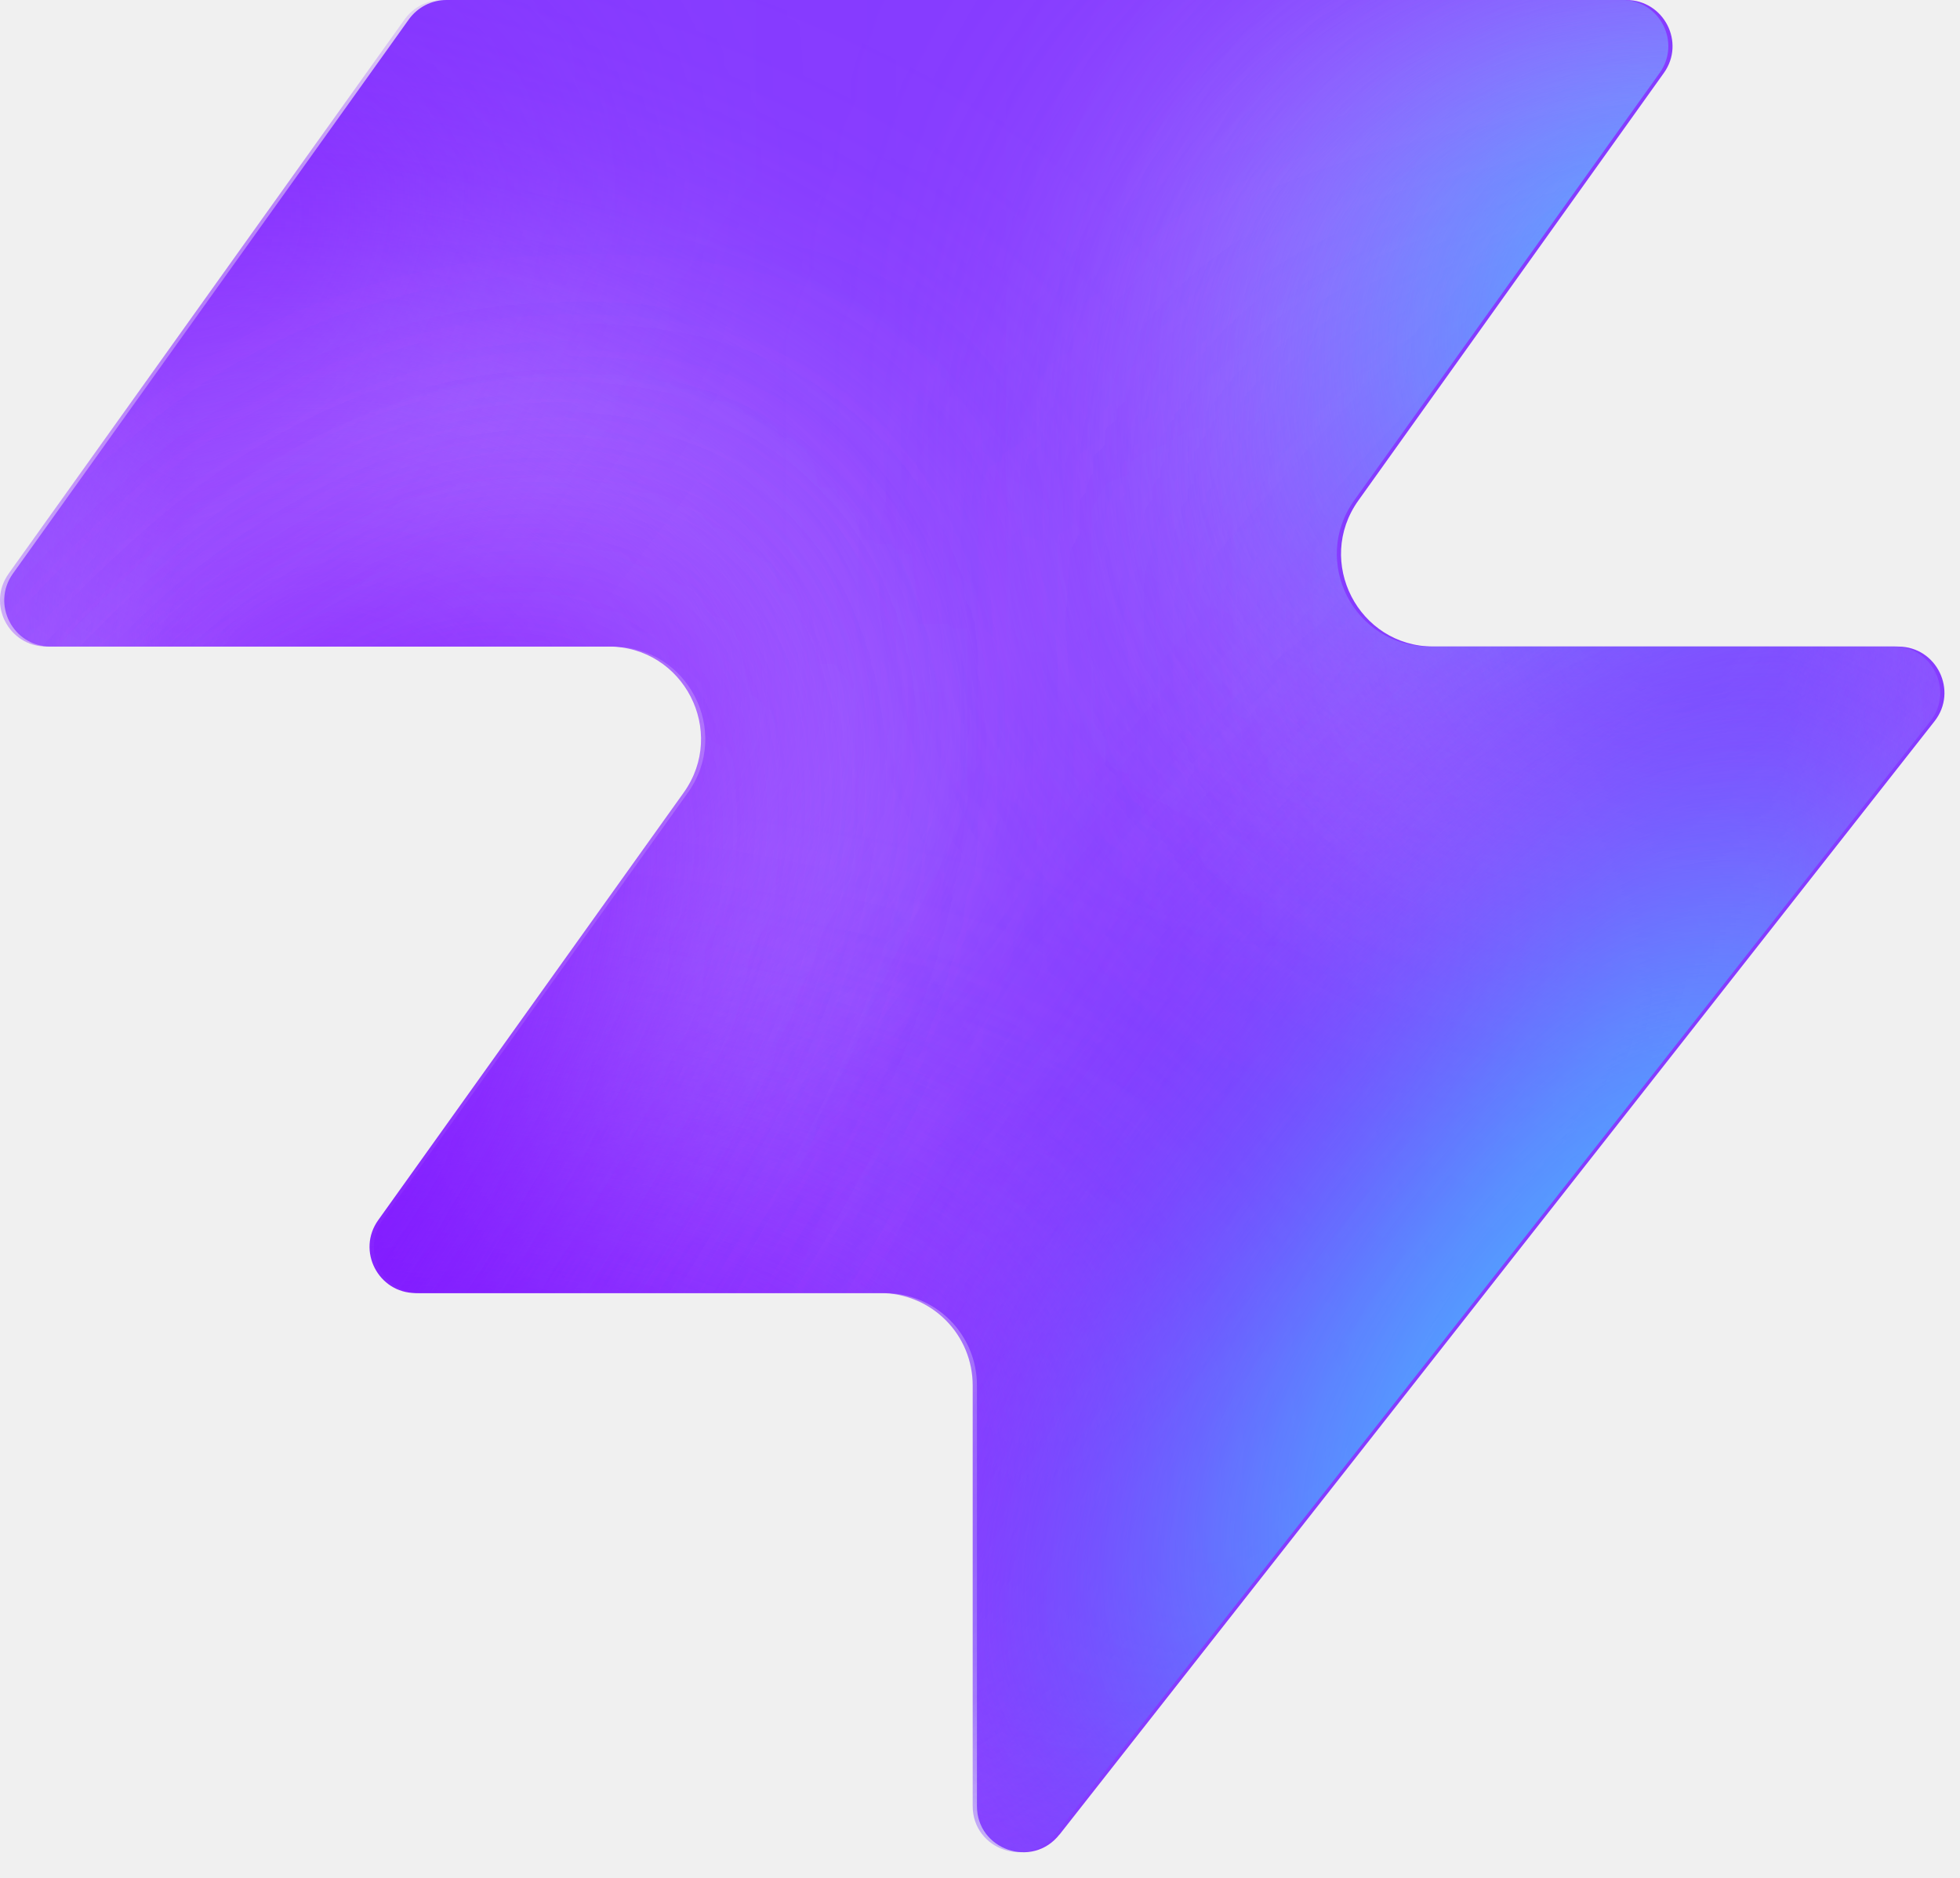
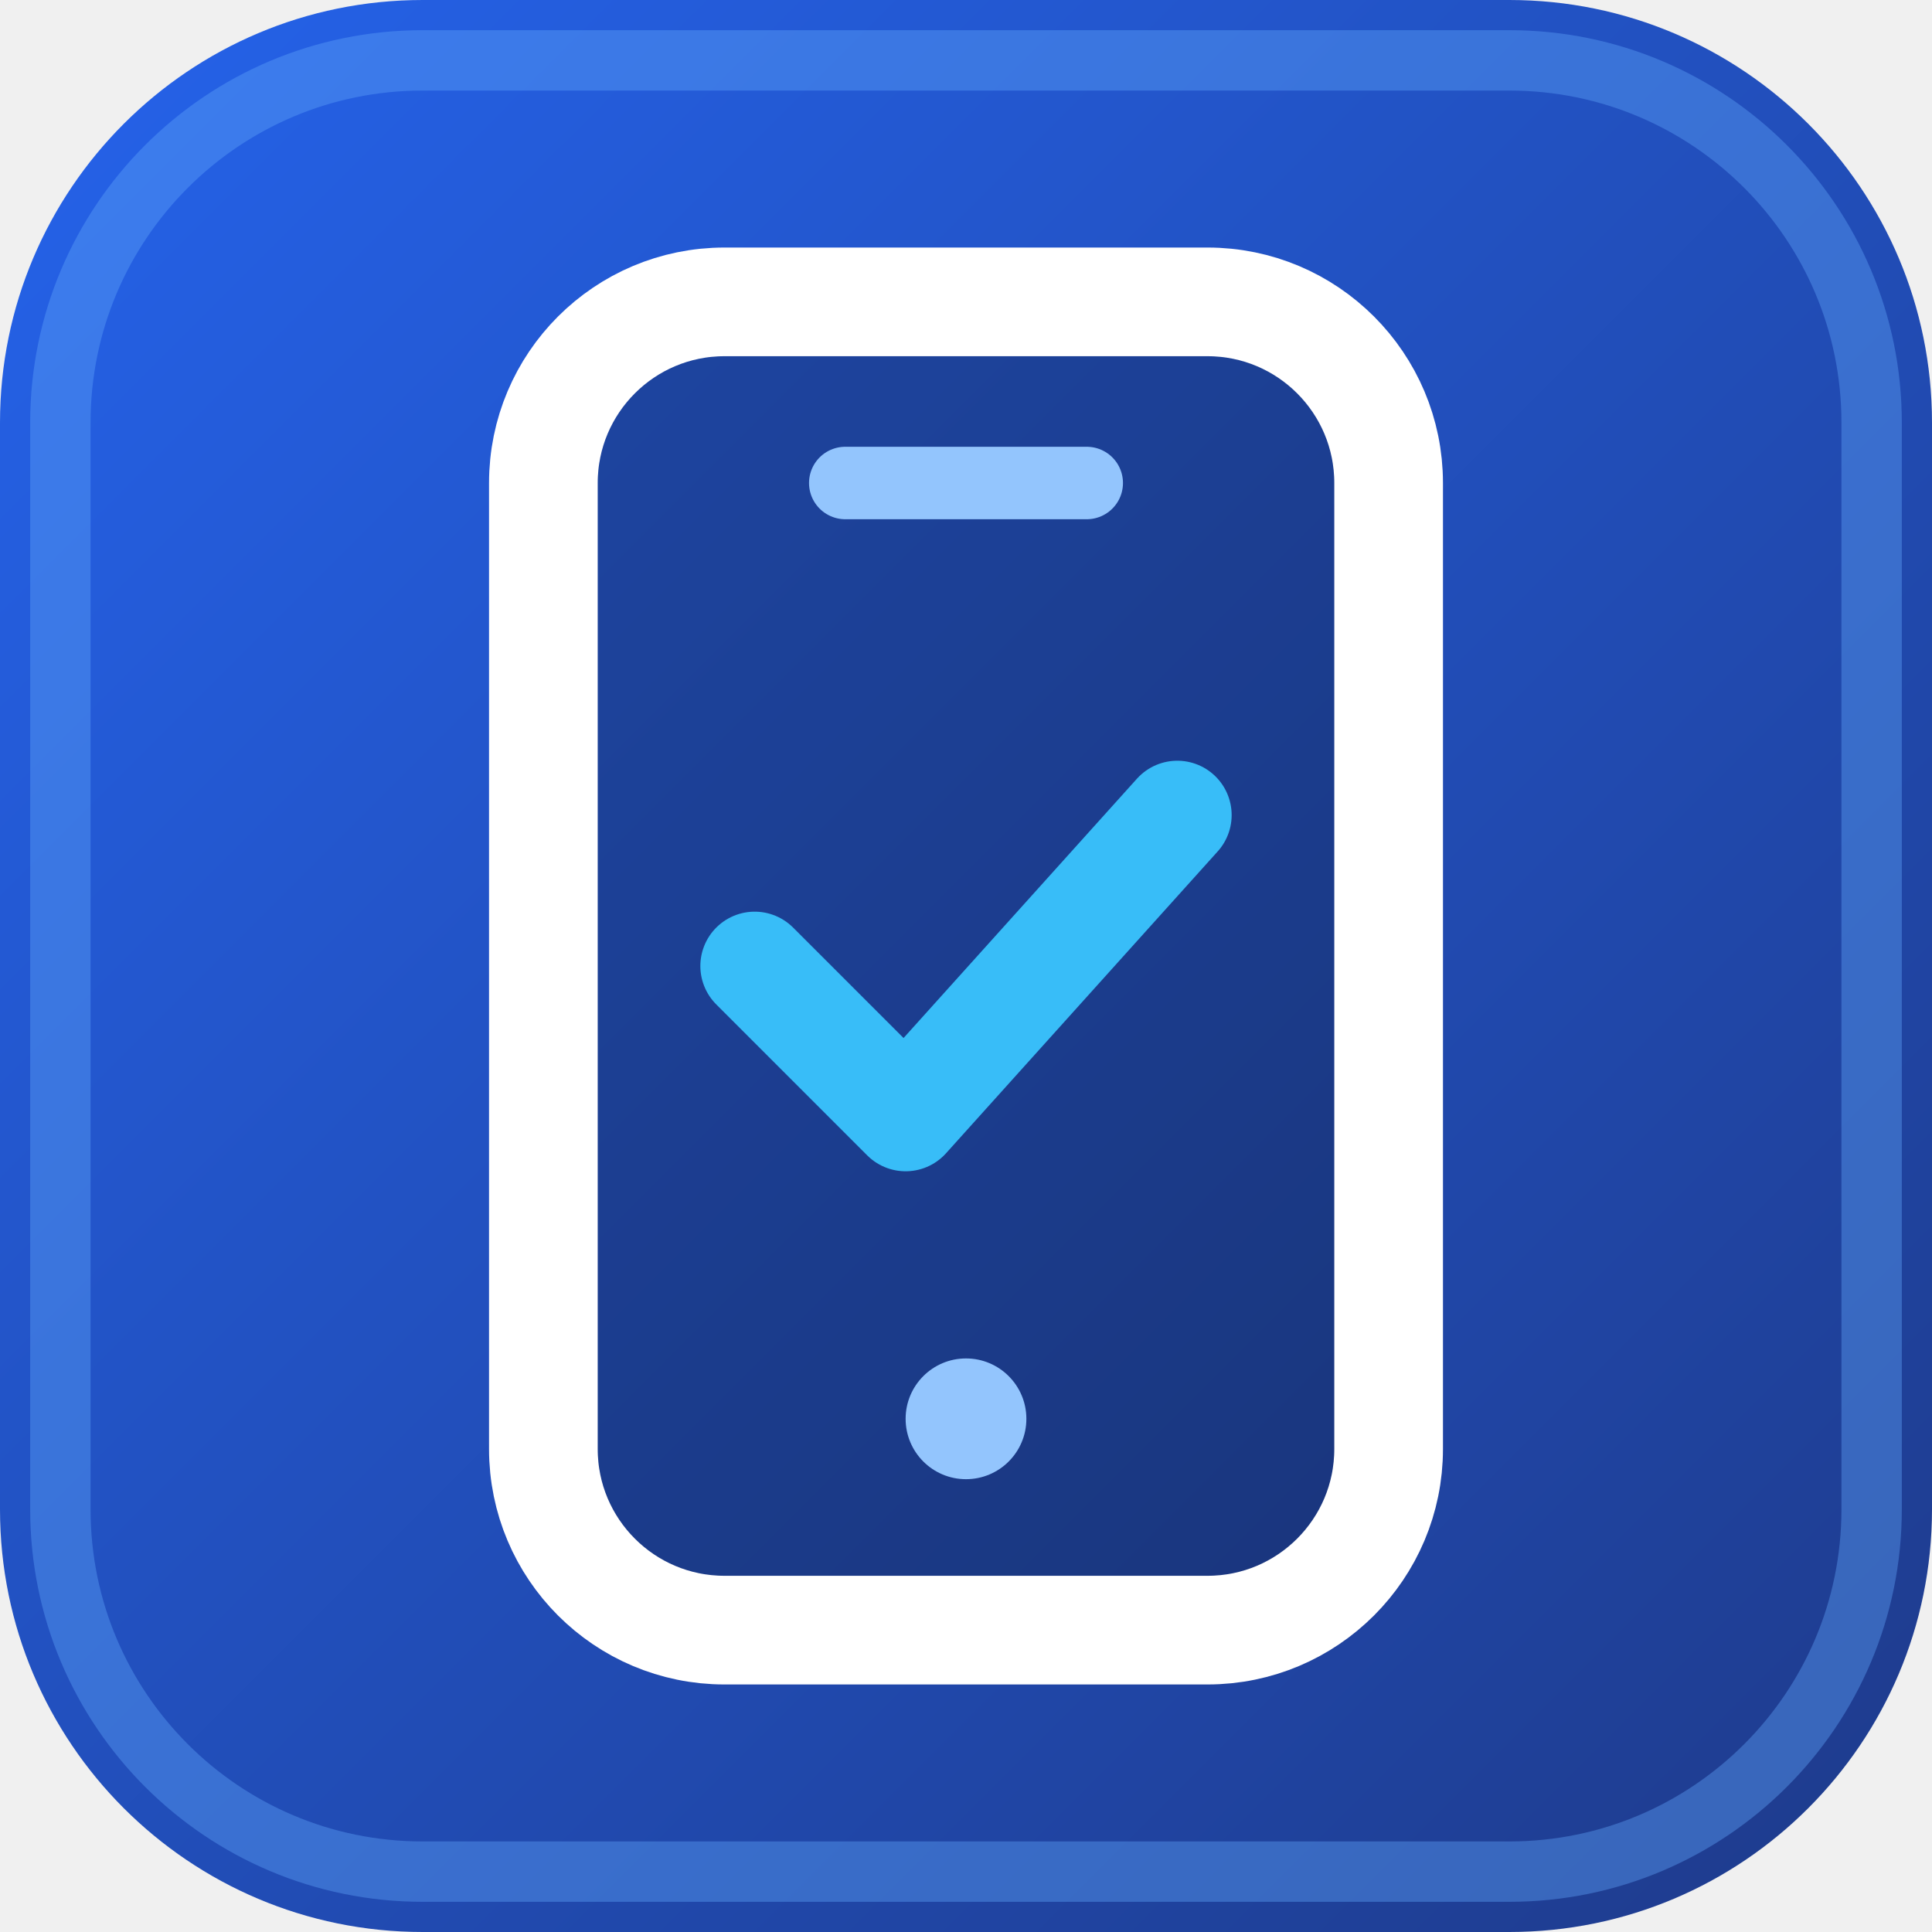
- <svg xmlns="http://www.w3.org/2000/svg" width="48" height="46" fill="none" viewBox="0 0 48 46">
-   <path fill="#863bff" d="M25.946 44.938c-.664.845-2.021.375-2.021-.698V33.937a2.26 2.26 0 0 0-2.262-2.262H10.287c-.92 0-1.456-1.04-.92-1.788l7.48-10.471c1.07-1.497 0-3.578-1.842-3.578H1.237c-.92 0-1.456-1.04-.92-1.788L10.013.474c.214-.297.556-.474.92-.474h28.894c.92 0 1.456 1.04.92 1.788l-7.48 10.471c-1.07 1.498 0 3.579 1.842 3.579h11.377c.943 0 1.473 1.088.89 1.83L25.947 44.94z" style="fill:#863bff;fill:color(display-p3 .525 .23 1);fill-opacity:1" />
-   <mask id="a" width="48" height="46" x="0" y="0" maskUnits="userSpaceOnUse" style="mask-type:alpha">
-     <path fill="#000" d="M25.842 44.938c-.664.844-2.021.375-2.021-.698V33.937a2.26 2.26 0 0 0-2.262-2.262H10.183c-.92 0-1.456-1.04-.92-1.788l7.48-10.471c1.07-1.498 0-3.579-1.842-3.579H1.133c-.92 0-1.456-1.04-.92-1.787L9.91.473c.214-.297.556-.474.92-.474h28.894c.92 0 1.456 1.04.92 1.788l-7.48 10.471c-1.07 1.498 0 3.578 1.842 3.578h11.377c.943 0 1.473 1.088.89 1.832L25.843 44.94z" style="fill:#000;fill-opacity:1" />
-   </mask>
-   <g mask="url(#a)">
-     <g filter="url(#b)">
-       <ellipse cx="5.508" cy="14.704" fill="#ede6ff" rx="5.508" ry="14.704" style="fill:#ede6ff;fill:color(display-p3 .927 .903 1);fill-opacity:1" transform="matrix(.00324 1 1 -.00324 -4.47 31.516)" />
-     </g>
-     <g filter="url(#c)">
-       <ellipse cx="10.399" cy="29.851" fill="#ede6ff" rx="10.399" ry="29.851" style="fill:#ede6ff;fill:color(display-p3 .927 .903 1);fill-opacity:1" transform="matrix(.00324 1 1 -.00324 -39.328 7.883)" />
-     </g>
-     <g filter="url(#d)">
-       <ellipse cx="5.508" cy="30.487" fill="#7e14ff" rx="5.508" ry="30.487" style="fill:#7e14ff;fill:color(display-p3 .492 .077 1);fill-opacity:1" transform="rotate(89.814 -25.913 -14.639)scale(1 -1)" />
-     </g>
-     <g filter="url(#e)">
-       <ellipse cx="5.508" cy="30.599" fill="#7e14ff" rx="5.508" ry="30.599" style="fill:#7e14ff;fill:color(display-p3 .492 .077 1);fill-opacity:1" transform="rotate(89.814 -32.644 -3.334)scale(1 -1)" />
-     </g>
-     <g filter="url(#f)">
-       <ellipse cx="5.508" cy="30.599" fill="#7e14ff" rx="5.508" ry="30.599" style="fill:#7e14ff;fill:color(display-p3 .492 .077 1);fill-opacity:1" transform="matrix(.00324 1 1 -.00324 -34.34 30.47)" />
-     </g>
-     <g filter="url(#g)">
-       <ellipse cx="14.072" cy="22.078" fill="#ede6ff" rx="14.072" ry="22.078" style="fill:#ede6ff;fill:color(display-p3 .927 .903 1);fill-opacity:1" transform="rotate(93.35 24.506 48.493)scale(-1 1)" />
-     </g>
-     <g filter="url(#h)">
-       <ellipse cx="3.47" cy="21.501" fill="#7e14ff" rx="3.47" ry="21.501" style="fill:#7e14ff;fill:color(display-p3 .492 .077 1);fill-opacity:1" transform="rotate(89.009 28.708 47.59)scale(-1 1)" />
-     </g>
-     <g filter="url(#i)">
-       <ellipse cx="3.47" cy="21.501" fill="#7e14ff" rx="3.47" ry="21.501" style="fill:#7e14ff;fill:color(display-p3 .492 .077 1);fill-opacity:1" transform="rotate(89.009 28.708 47.59)scale(-1 1)" />
-     </g>
-     <g filter="url(#j)">
-       <ellipse cx=".387" cy="8.972" fill="#7e14ff" rx="4.407" ry="29.108" style="fill:#7e14ff;fill:color(display-p3 .492 .077 1);fill-opacity:1" transform="rotate(39.51 .387 8.972)" />
-     </g>
-     <g filter="url(#k)">
-       <ellipse cx="47.523" cy="-6.092" fill="#7e14ff" rx="4.407" ry="29.108" style="fill:#7e14ff;fill:color(display-p3 .492 .077 1);fill-opacity:1" transform="rotate(37.892 47.523 -6.092)" />
-     </g>
-     <g filter="url(#l)">
-       <ellipse cx="41.412" cy="6.333" fill="#47bfff" rx="5.971" ry="9.665" style="fill:#47bfff;fill:color(display-p3 .28 .748 1);fill-opacity:1" transform="rotate(37.892 41.412 6.333)" />
-     </g>
-     <g filter="url(#m)">
-       <ellipse cx="-1.879" cy="38.332" fill="#7e14ff" rx="4.407" ry="29.108" style="fill:#7e14ff;fill:color(display-p3 .492 .077 1);fill-opacity:1" transform="rotate(37.892 -1.88 38.332)" />
-     </g>
-     <g filter="url(#n)">
-       <ellipse cx="-1.879" cy="38.332" fill="#7e14ff" rx="4.407" ry="29.108" style="fill:#7e14ff;fill:color(display-p3 .492 .077 1);fill-opacity:1" transform="rotate(37.892 -1.88 38.332)" />
-     </g>
-     <g filter="url(#o)">
-       <ellipse cx="35.651" cy="29.907" fill="#7e14ff" rx="4.407" ry="29.108" style="fill:#7e14ff;fill:color(display-p3 .492 .077 1);fill-opacity:1" transform="rotate(37.892 35.651 29.907)" />
-     </g>
-     <g filter="url(#p)">
-       <ellipse cx="38.418" cy="32.4" fill="#47bfff" rx="5.971" ry="15.297" style="fill:#47bfff;fill:color(display-p3 .28 .748 1);fill-opacity:1" transform="rotate(37.892 38.418 32.4)" />
-     </g>
-   </g>
+ <svg xmlns="http://www.w3.org/2000/svg" viewBox="0 0 32 32" width="32" height="32" fill="none">
  <defs>
-     <filter id="b" width="60.045" height="41.654" x="-19.77" y="16.149" color-interpolation-filters="sRGB" filterUnits="userSpaceOnUse">
-       <feFlood flood-opacity="0" result="BackgroundImageFix" />
-       <feBlend in="SourceGraphic" in2="BackgroundImageFix" result="shape" />
-       <feGaussianBlur result="effect1_foregroundBlur_2002_17158" stdDeviation="7.659" />
-     </filter>
-     <filter id="c" width="90.34" height="51.437" x="-54.613" y="-7.533" color-interpolation-filters="sRGB" filterUnits="userSpaceOnUse">
-       <feFlood flood-opacity="0" result="BackgroundImageFix" />
-       <feBlend in="SourceGraphic" in2="BackgroundImageFix" result="shape" />
-       <feGaussianBlur result="effect1_foregroundBlur_2002_17158" stdDeviation="7.659" />
-     </filter>
-     <filter id="d" width="79.355" height="29.4" x="-49.64" y="2.03" color-interpolation-filters="sRGB" filterUnits="userSpaceOnUse">
-       <feFlood flood-opacity="0" result="BackgroundImageFix" />
-       <feBlend in="SourceGraphic" in2="BackgroundImageFix" result="shape" />
-       <feGaussianBlur result="effect1_foregroundBlur_2002_17158" stdDeviation="4.596" />
-     </filter>
-     <filter id="e" width="79.579" height="29.4" x="-45.045" y="20.029" color-interpolation-filters="sRGB" filterUnits="userSpaceOnUse">
-       <feFlood flood-opacity="0" result="BackgroundImageFix" />
-       <feBlend in="SourceGraphic" in2="BackgroundImageFix" result="shape" />
-       <feGaussianBlur result="effect1_foregroundBlur_2002_17158" stdDeviation="4.596" />
-     </filter>
-     <filter id="f" width="79.579" height="29.4" x="-43.513" y="21.178" color-interpolation-filters="sRGB" filterUnits="userSpaceOnUse">
-       <feFlood flood-opacity="0" result="BackgroundImageFix" />
-       <feBlend in="SourceGraphic" in2="BackgroundImageFix" result="shape" />
-       <feGaussianBlur result="effect1_foregroundBlur_2002_17158" stdDeviation="4.596" />
-     </filter>
-     <filter id="g" width="74.749" height="58.852" x="15.756" y="-17.901" color-interpolation-filters="sRGB" filterUnits="userSpaceOnUse">
-       <feFlood flood-opacity="0" result="BackgroundImageFix" />
-       <feBlend in="SourceGraphic" in2="BackgroundImageFix" result="shape" />
-       <feGaussianBlur result="effect1_foregroundBlur_2002_17158" stdDeviation="7.659" />
-     </filter>
-     <filter id="h" width="61.377" height="25.362" x="23.548" y="2.284" color-interpolation-filters="sRGB" filterUnits="userSpaceOnUse">
-       <feFlood flood-opacity="0" result="BackgroundImageFix" />
-       <feBlend in="SourceGraphic" in2="BackgroundImageFix" result="shape" />
-       <feGaussianBlur result="effect1_foregroundBlur_2002_17158" stdDeviation="4.596" />
-     </filter>
-     <filter id="i" width="61.377" height="25.362" x="23.548" y="2.284" color-interpolation-filters="sRGB" filterUnits="userSpaceOnUse">
-       <feFlood flood-opacity="0" result="BackgroundImageFix" />
-       <feBlend in="SourceGraphic" in2="BackgroundImageFix" result="shape" />
-       <feGaussianBlur result="effect1_foregroundBlur_2002_17158" stdDeviation="4.596" />
-     </filter>
-     <filter id="j" width="56.045" height="63.649" x="-27.636" y="-22.853" color-interpolation-filters="sRGB" filterUnits="userSpaceOnUse">
-       <feFlood flood-opacity="0" result="BackgroundImageFix" />
-       <feBlend in="SourceGraphic" in2="BackgroundImageFix" result="shape" />
-       <feGaussianBlur result="effect1_foregroundBlur_2002_17158" stdDeviation="4.596" />
-     </filter>
-     <filter id="k" width="54.814" height="64.646" x="20.116" y="-38.415" color-interpolation-filters="sRGB" filterUnits="userSpaceOnUse">
-       <feFlood flood-opacity="0" result="BackgroundImageFix" />
-       <feBlend in="SourceGraphic" in2="BackgroundImageFix" result="shape" />
-       <feGaussianBlur result="effect1_foregroundBlur_2002_17158" stdDeviation="4.596" />
-     </filter>
-     <filter id="l" width="33.541" height="35.313" x="24.641" y="-11.323" color-interpolation-filters="sRGB" filterUnits="userSpaceOnUse">
-       <feFlood flood-opacity="0" result="BackgroundImageFix" />
-       <feBlend in="SourceGraphic" in2="BackgroundImageFix" result="shape" />
-       <feGaussianBlur result="effect1_foregroundBlur_2002_17158" stdDeviation="4.596" />
-     </filter>
-     <filter id="m" width="54.814" height="64.646" x="-29.286" y="6.009" color-interpolation-filters="sRGB" filterUnits="userSpaceOnUse">
-       <feFlood flood-opacity="0" result="BackgroundImageFix" />
-       <feBlend in="SourceGraphic" in2="BackgroundImageFix" result="shape" />
-       <feGaussianBlur result="effect1_foregroundBlur_2002_17158" stdDeviation="4.596" />
-     </filter>
-     <filter id="n" width="54.814" height="64.646" x="-29.286" y="6.009" color-interpolation-filters="sRGB" filterUnits="userSpaceOnUse">
-       <feFlood flood-opacity="0" result="BackgroundImageFix" />
-       <feBlend in="SourceGraphic" in2="BackgroundImageFix" result="shape" />
-       <feGaussianBlur result="effect1_foregroundBlur_2002_17158" stdDeviation="4.596" />
-     </filter>
-     <filter id="o" width="54.814" height="64.646" x="8.244" y="-2.416" color-interpolation-filters="sRGB" filterUnits="userSpaceOnUse">
-       <feFlood flood-opacity="0" result="BackgroundImageFix" />
-       <feBlend in="SourceGraphic" in2="BackgroundImageFix" result="shape" />
-       <feGaussianBlur result="effect1_foregroundBlur_2002_17158" stdDeviation="4.596" />
-     </filter>
-     <filter id="p" width="39.409" height="43.623" x="18.713" y="10.588" color-interpolation-filters="sRGB" filterUnits="userSpaceOnUse">
-       <feFlood flood-opacity="0" result="BackgroundImageFix" />
-       <feBlend in="SourceGraphic" in2="BackgroundImageFix" result="shape" />
-       <feGaussianBlur result="effect1_foregroundBlur_2002_17158" stdDeviation="4.596" />
-     </filter>
+     <linearGradient id="bg" x1="0" y1="0" x2="32" y2="32" gradientUnits="userSpaceOnUse">
+       <stop offset="0%" stop-color="#2563eb" />
+       <stop offset="100%" stop-color="#1e3a8a" />
+     </linearGradient>
  </defs>
+   <rect width="32" height="32" rx="7" fill="url(#bg)" />
+   <rect x="1" y="1" width="30" height="30" rx="6" stroke="#60a5fa" stroke-opacity="0.4" stroke-width="1" />
+   <rect x="9" y="5" width="14" height="22" rx="3" stroke="#ffffff" stroke-width="1.8" fill="#0f172a" fill-opacity="0.3" />
+   <line x1="14" y1="8" x2="18" y2="8" stroke="#93c5fd" stroke-width="1.2" stroke-linecap="round" />
+   <path d="M12.5 16L15 18.5L19.5 13.5" stroke="#38bdf8" stroke-width="1.8" stroke-linecap="round" stroke-linejoin="round" />
+   <circle cx="16" cy="23.5" r="1" fill="#93c5fd" />
</svg>
